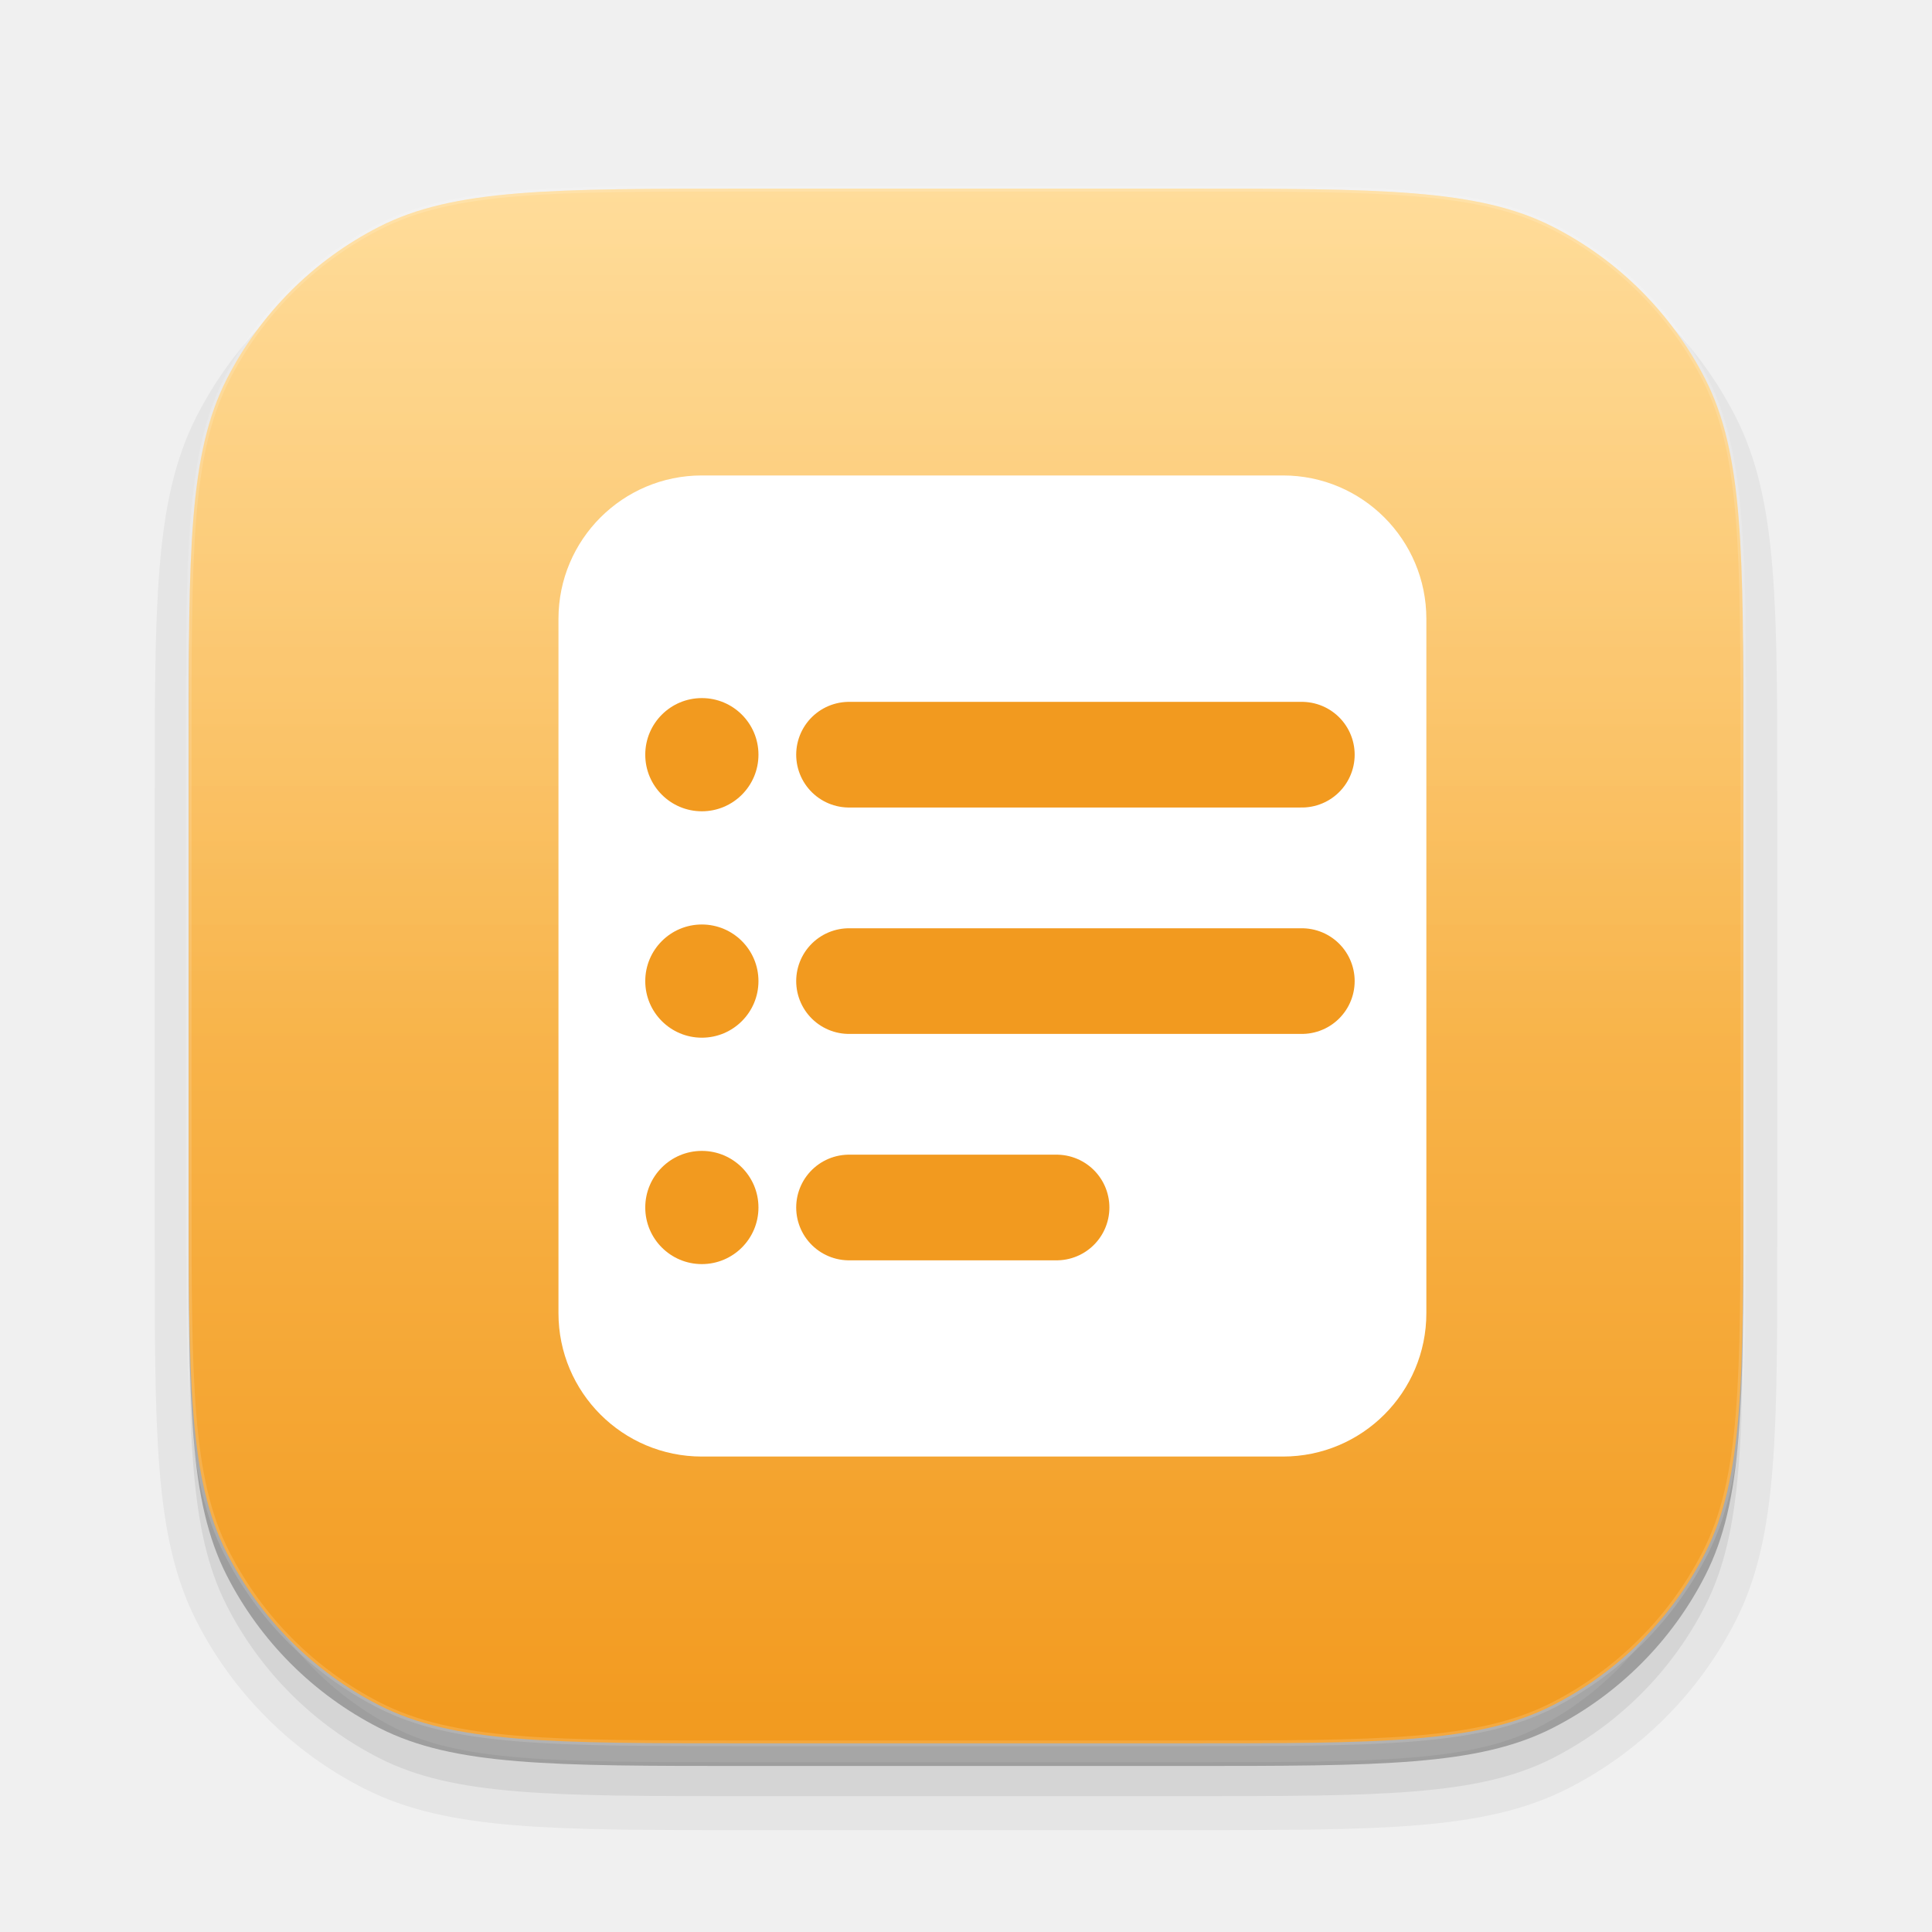
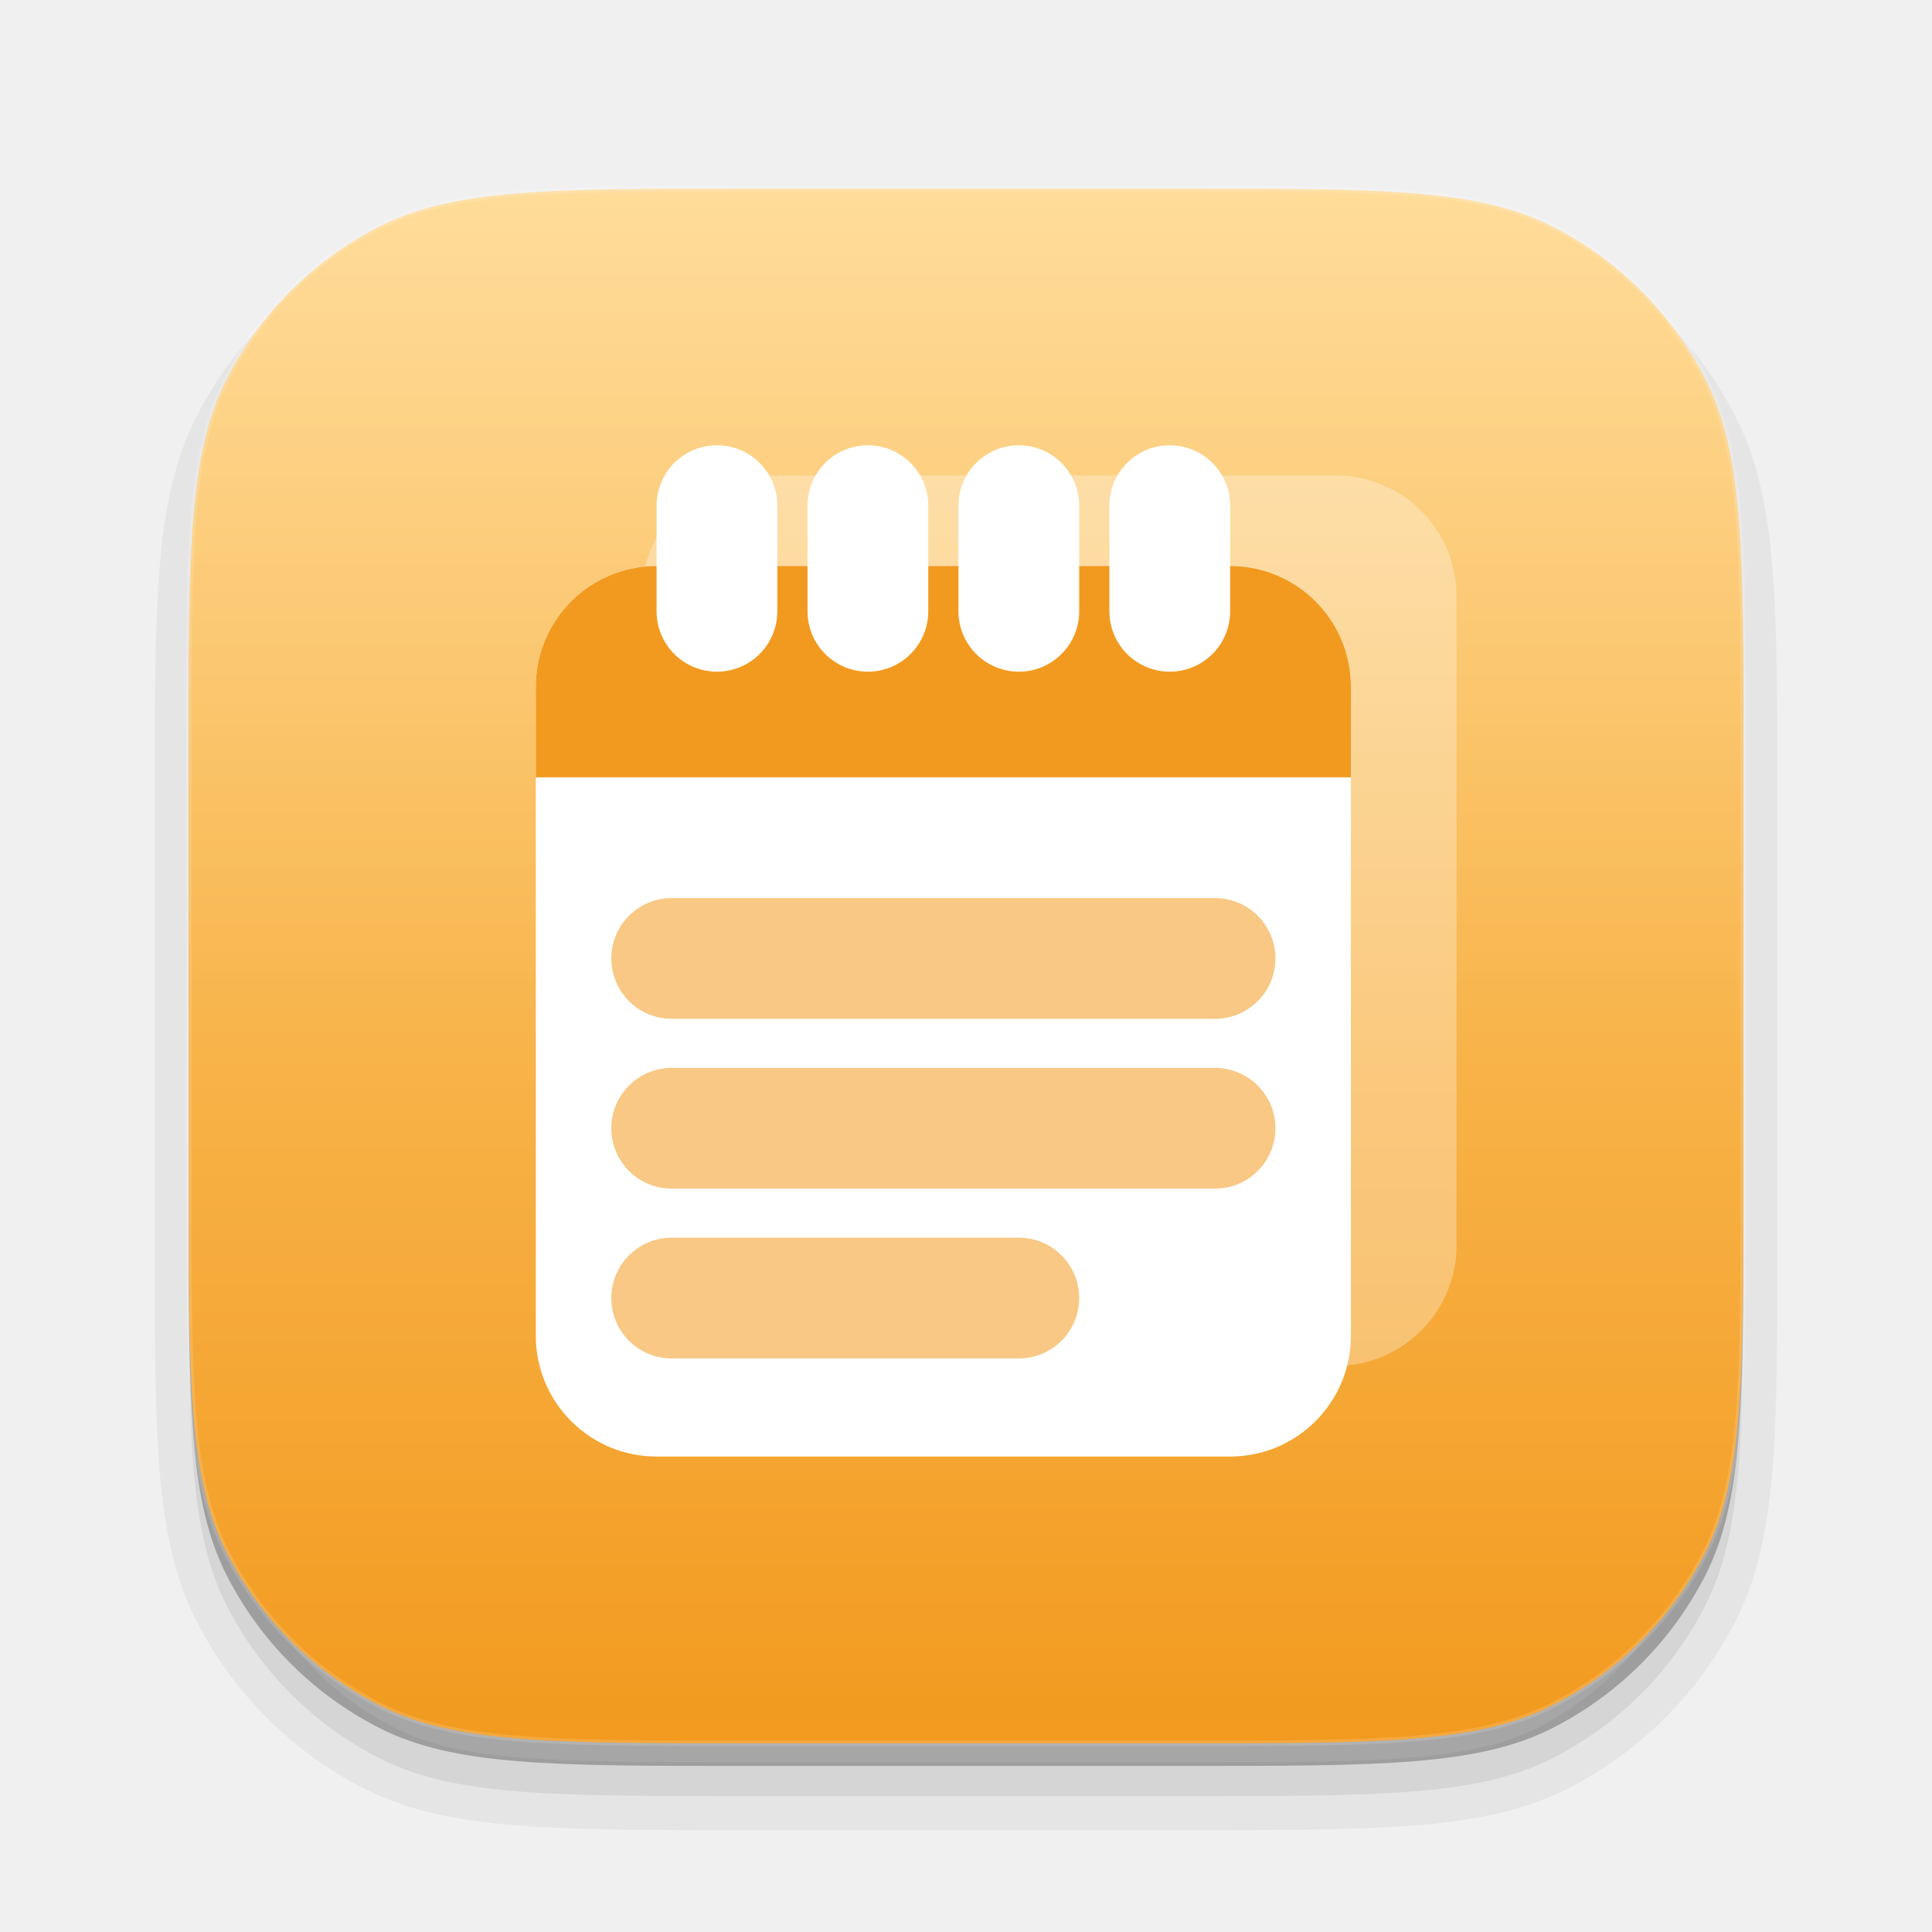
<svg xmlns="http://www.w3.org/2000/svg" viewBox="0 0 1024 1024">
  <defs>
    <linearGradient id="bg" x1="512" y1="100" x2="512" y2="924" gradientUnits="userSpaceOnUse">
      <stop offset="0" stop-color="#FFD27D" />
      <stop offset="1" stop-color="#F29A1F" />
    </linearGradient>
    <linearGradient id="hl" x1="512" y1="100" x2="512" y2="560" gradientUnits="userSpaceOnUse">
      <stop offset="0" stop-color="#FFFFFF" stop-opacity=".22" />
      <stop offset="1" stop-color="#FFFFFF" stop-opacity="0" />
    </linearGradient>
  </defs>
  <path d="M628 128c103.61 0 155.41 0 194.99 20.16a185 185 0 0 1 80.85 80.85c20.16 39.57 20.16 91.38 20.16 194.99L924 656c0 103.61 0 155.41 -20.16 194.99a185 185 0 0 1 -80.85 80.85c-39.57 20.16 -91.38 20.16 -194.99 20.16L396 952c-103.61 0 -155.41 0 -194.99 -20.16a185 185 0 0 1 -80.85 -80.85c-20.16 -39.57 -20.16 -91.38 -20.16 -194.99L100 424c0 -103.61 0 -155.41 20.16 -194.99a185 185 0 0 1 80.85 -80.85c39.57 -20.16 91.38 -20.16 194.99 -20.16z" fill="#000000" fill-opacity=".07" stroke="#000000" stroke-opacity=".05" stroke-width="36" stroke-linejoin="round" />
  <path d="M628 112c103.61 0 155.41 0 194.99 20.16a185 185 0 0 1 80.85 80.85c20.16 39.57 20.16 91.38 20.16 194.99L924 640c0 103.61 0 155.41 -20.16 194.99a185 185 0 0 1 -80.85 80.85c-39.57 20.16 -91.38 20.16 -194.99 20.16L396 936c-103.61 0 -155.41 0 -194.99 -20.16a185 185 0 0 1 -80.85 -80.85c-20.16 -39.57 -20.16 -91.38 -20.16 -194.99L100 408c0 -103.61 0 -155.41 20.16 -194.99a185 185 0 0 1 80.85 -80.85c39.57 -20.16 91.38 -20.16 194.99 -20.16z" fill="#000000" fill-opacity=".26" />
  <path d="M628 100c103.61 0 155.41 0 194.99 20.16a185 185 0 0 1 80.85 80.85c20.16 39.57 20.16 91.38 20.16 194.99L924 628c0 103.61 0 155.41 -20.16 194.99a185 185 0 0 1 -80.85 80.85c-39.57 20.16 -91.38 20.16 -194.99 20.16L396 924c-103.61 0 -155.41 0 -194.99 -20.16a185 185 0 0 1 -80.85 -80.85c-20.16 -39.57 -20.16 -91.38 -20.16 -194.99L100 396c0 -103.61 0 -155.41 20.16 -194.99a185 185 0 0 1 80.85 -80.85c39.57 -20.16 91.38 -20.16 194.99 -20.16z" fill="url(#bg)" />
  <path d="M628 100c103.61 0 155.41 0 194.99 20.16a185 185 0 0 1 80.85 80.85c20.16 39.57 20.16 91.38 20.16 194.99L924 628c0 103.61 0 155.41 -20.16 194.99a185 185 0 0 1 -80.85 80.85c-39.57 20.16 -91.38 20.16 -194.99 20.16L396 924c-103.61 0 -155.41 0 -194.99 -20.16a185 185 0 0 1 -80.85 -80.85c-20.16 -39.57 -20.16 -91.38 -20.16 -194.99L100 396c0 -103.61 0 -155.41 20.16 -194.99a185 185 0 0 1 80.85 -80.85c39.57 -20.16 91.38 -20.16 194.99 -20.16z" fill="url(#hl)" />
  <path d="M628 100c103.61 0 155.41 0 194.99 20.16a185 185 0 0 1 80.85 80.85c20.16 39.57 20.16 91.38 20.16 194.99L924 628c0 103.61 0 155.41 -20.16 194.99a185 185 0 0 1 -80.85 80.85c-39.57 20.16 -91.38 20.16 -194.99 20.16L396 924c-103.61 0 -155.41 0 -194.99 -20.16a185 185 0 0 1 -80.85 -80.85c-20.16 -39.57 -20.16 -91.38 -20.16 -194.99L100 396c0 -103.61 0 -155.41 20.16 -194.99a185 185 0 0 1 80.85 -80.85c39.57 -20.16 91.38 -20.16 194.99 -20.16z" fill="none" stroke="#FFFFFF" stroke-opacity=".14" stroke-width="3" />
-   <rect x="296" y="252" width="460" height="520" rx="76" fill="#FFFFFF" />
-   <circle cx="372" cy="400" r="30" fill="#F29A1F" />
-   <circle cx="372" cy="520" r="30" fill="#F29A1F" />
-   <circle cx="372" cy="640" r="30" fill="#F29A1F" />
-   <path d="M450 400H690" fill="none" stroke="#F29A1F" stroke-width="56" stroke-linecap="round" stroke-linejoin="round" />
-   <path d="M450 520H690" fill="none" stroke="#F29A1F" stroke-width="56" stroke-linecap="round" stroke-linejoin="round" />
-   <path d="M450 640H560" fill="none" stroke="#F29A1F" stroke-width="56" stroke-linecap="round" stroke-linejoin="round" />
+   <rect x="340" y="252" width="432" height="472" rx="64" fill="#FFFFFF" fill-opacity=".3" />
+   <path d="M284 364A64 64 0 0 1 348 300H652A64 64 0 0 1 716 364V708A64 64 0 0 1 652 772H348A64 64 0 0 1 284 708Z" fill="#FFFFFF" />
+   <path d="M284 412V364A64 64 0 0 1 348 300H652A64 64 0 0 1 716 364V412Z" fill="#F29A1F" />
+   <path d="M380 268V324M460 268V324M540 268V324M620 268V324" fill="none" stroke="#FFFFFF" stroke-width="64" stroke-linecap="round" stroke-linejoin="round" />
+   <path d="M356 508H644M356 598H644M356 688H540" fill="none" stroke="#F29A1F" stroke-opacity=".55" stroke-width="64" stroke-linecap="round" stroke-linejoin="round" />
</svg>
